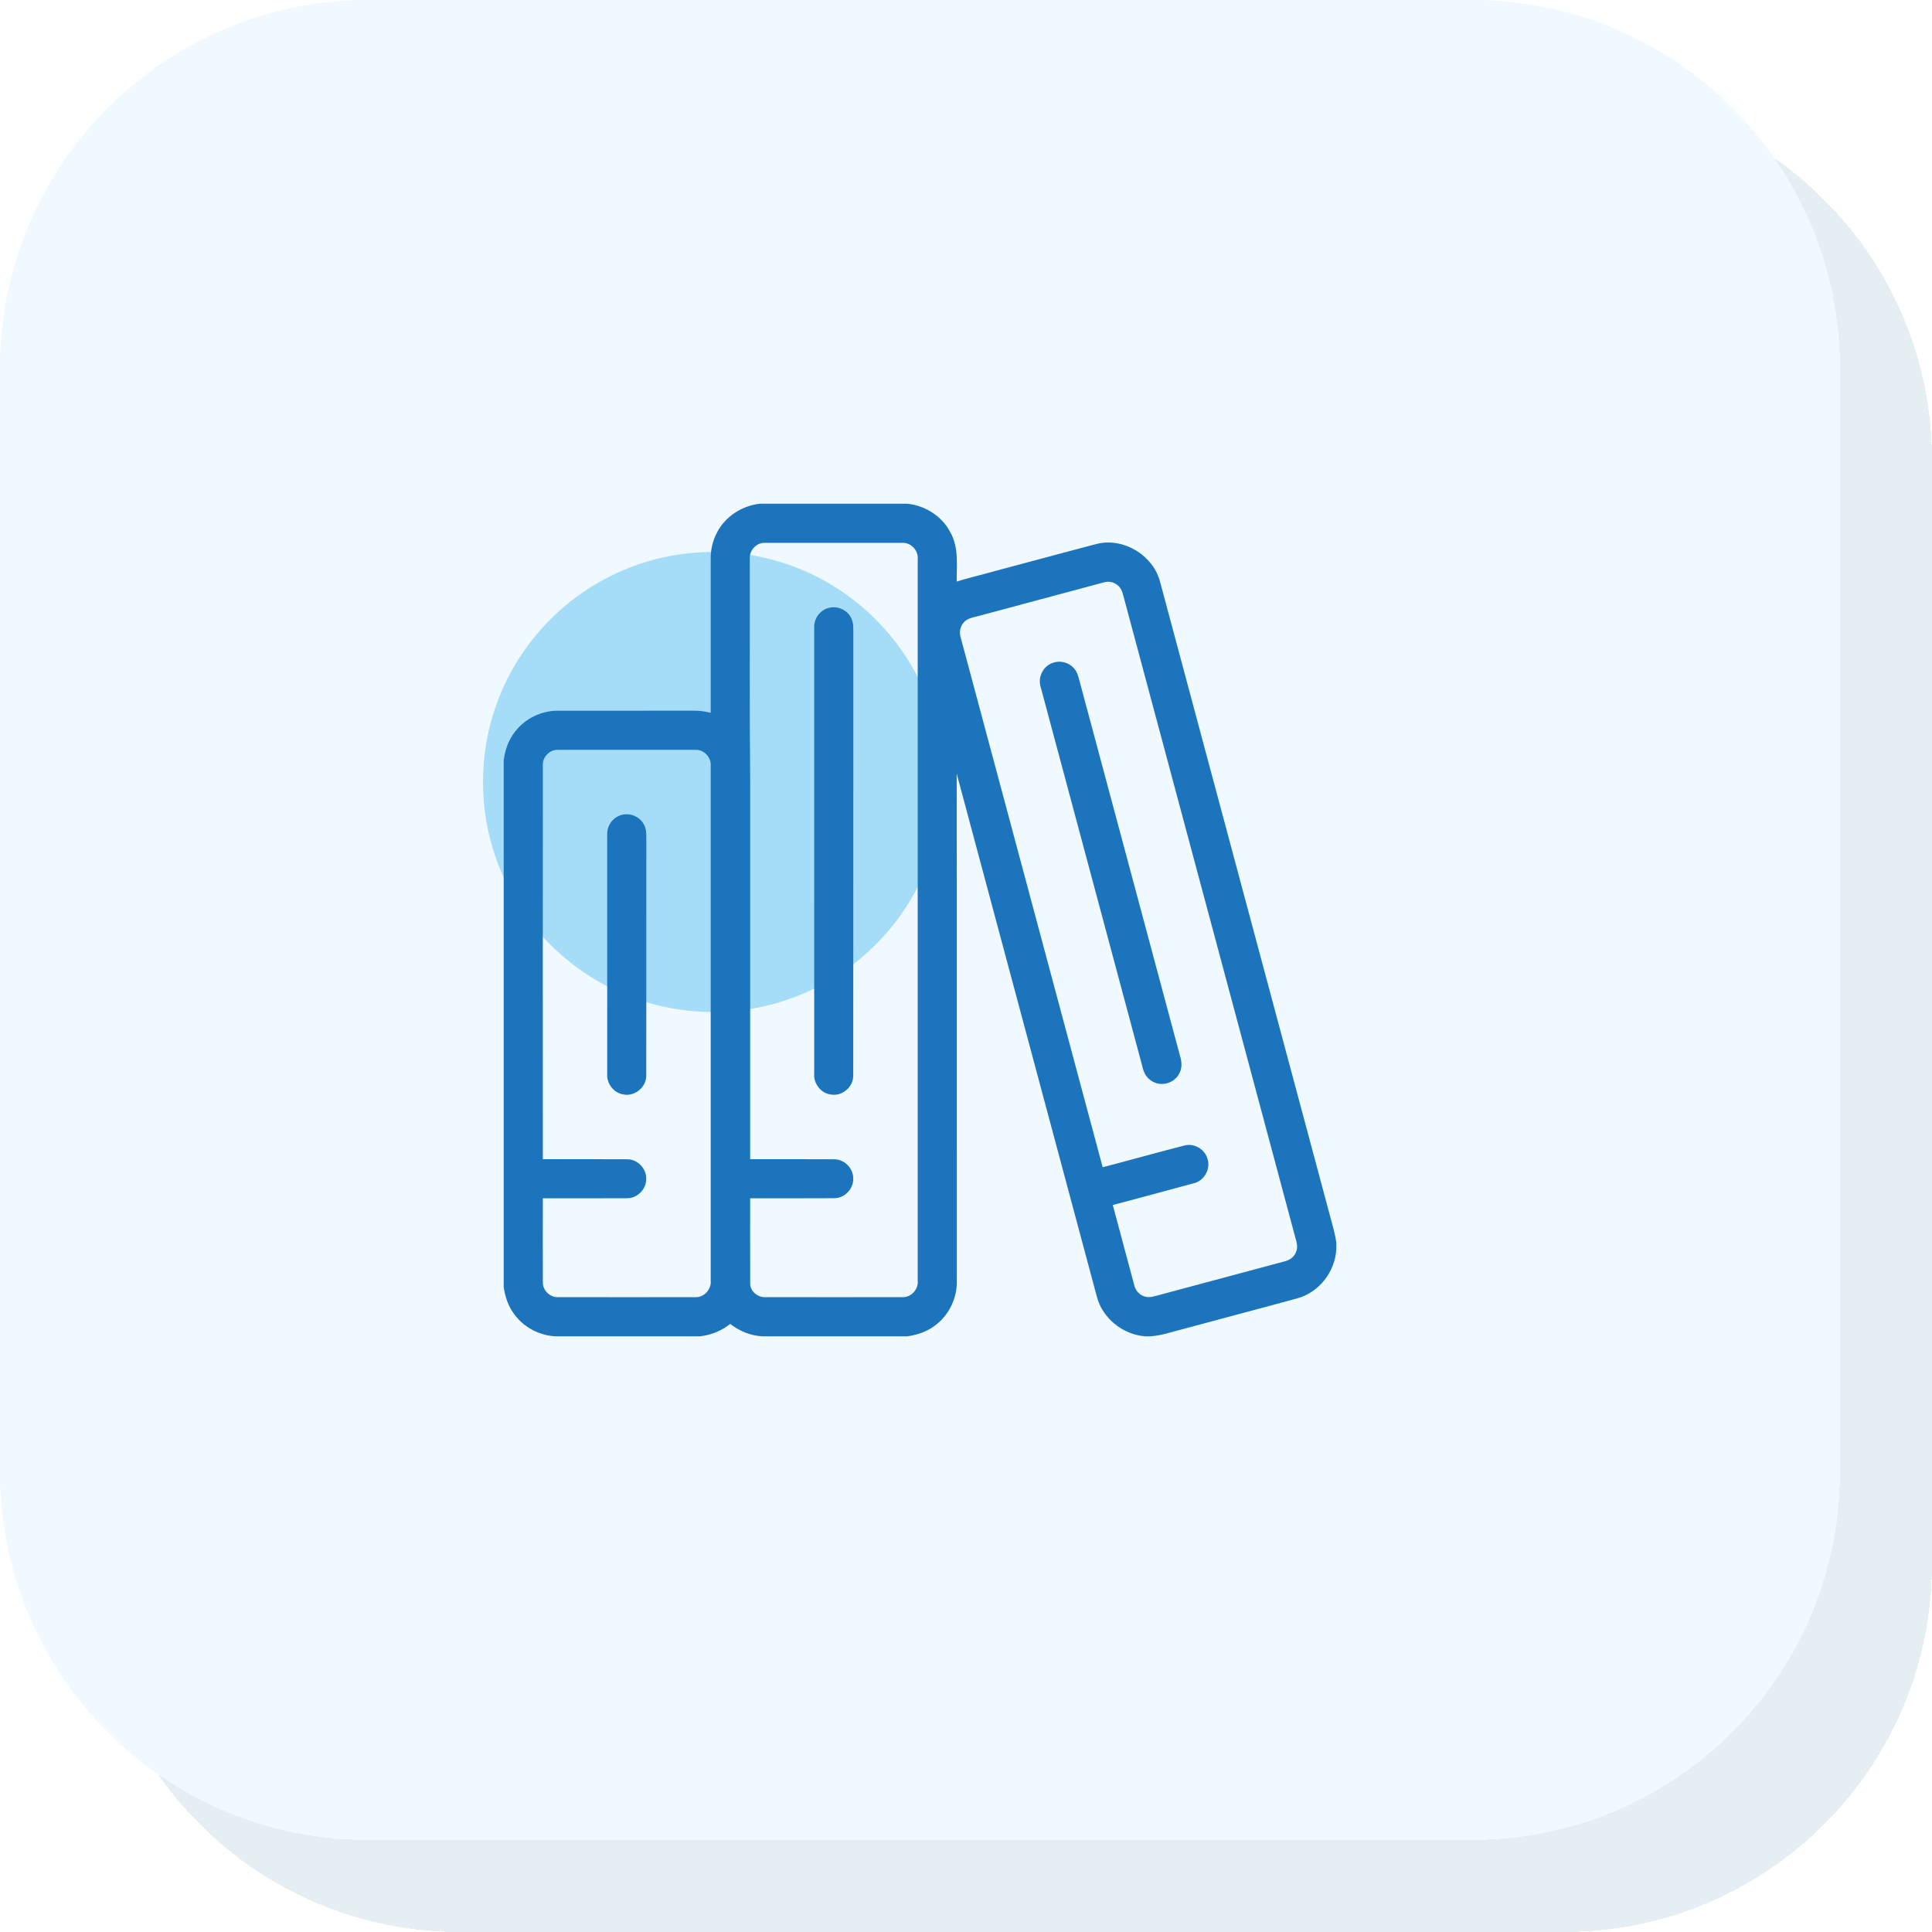
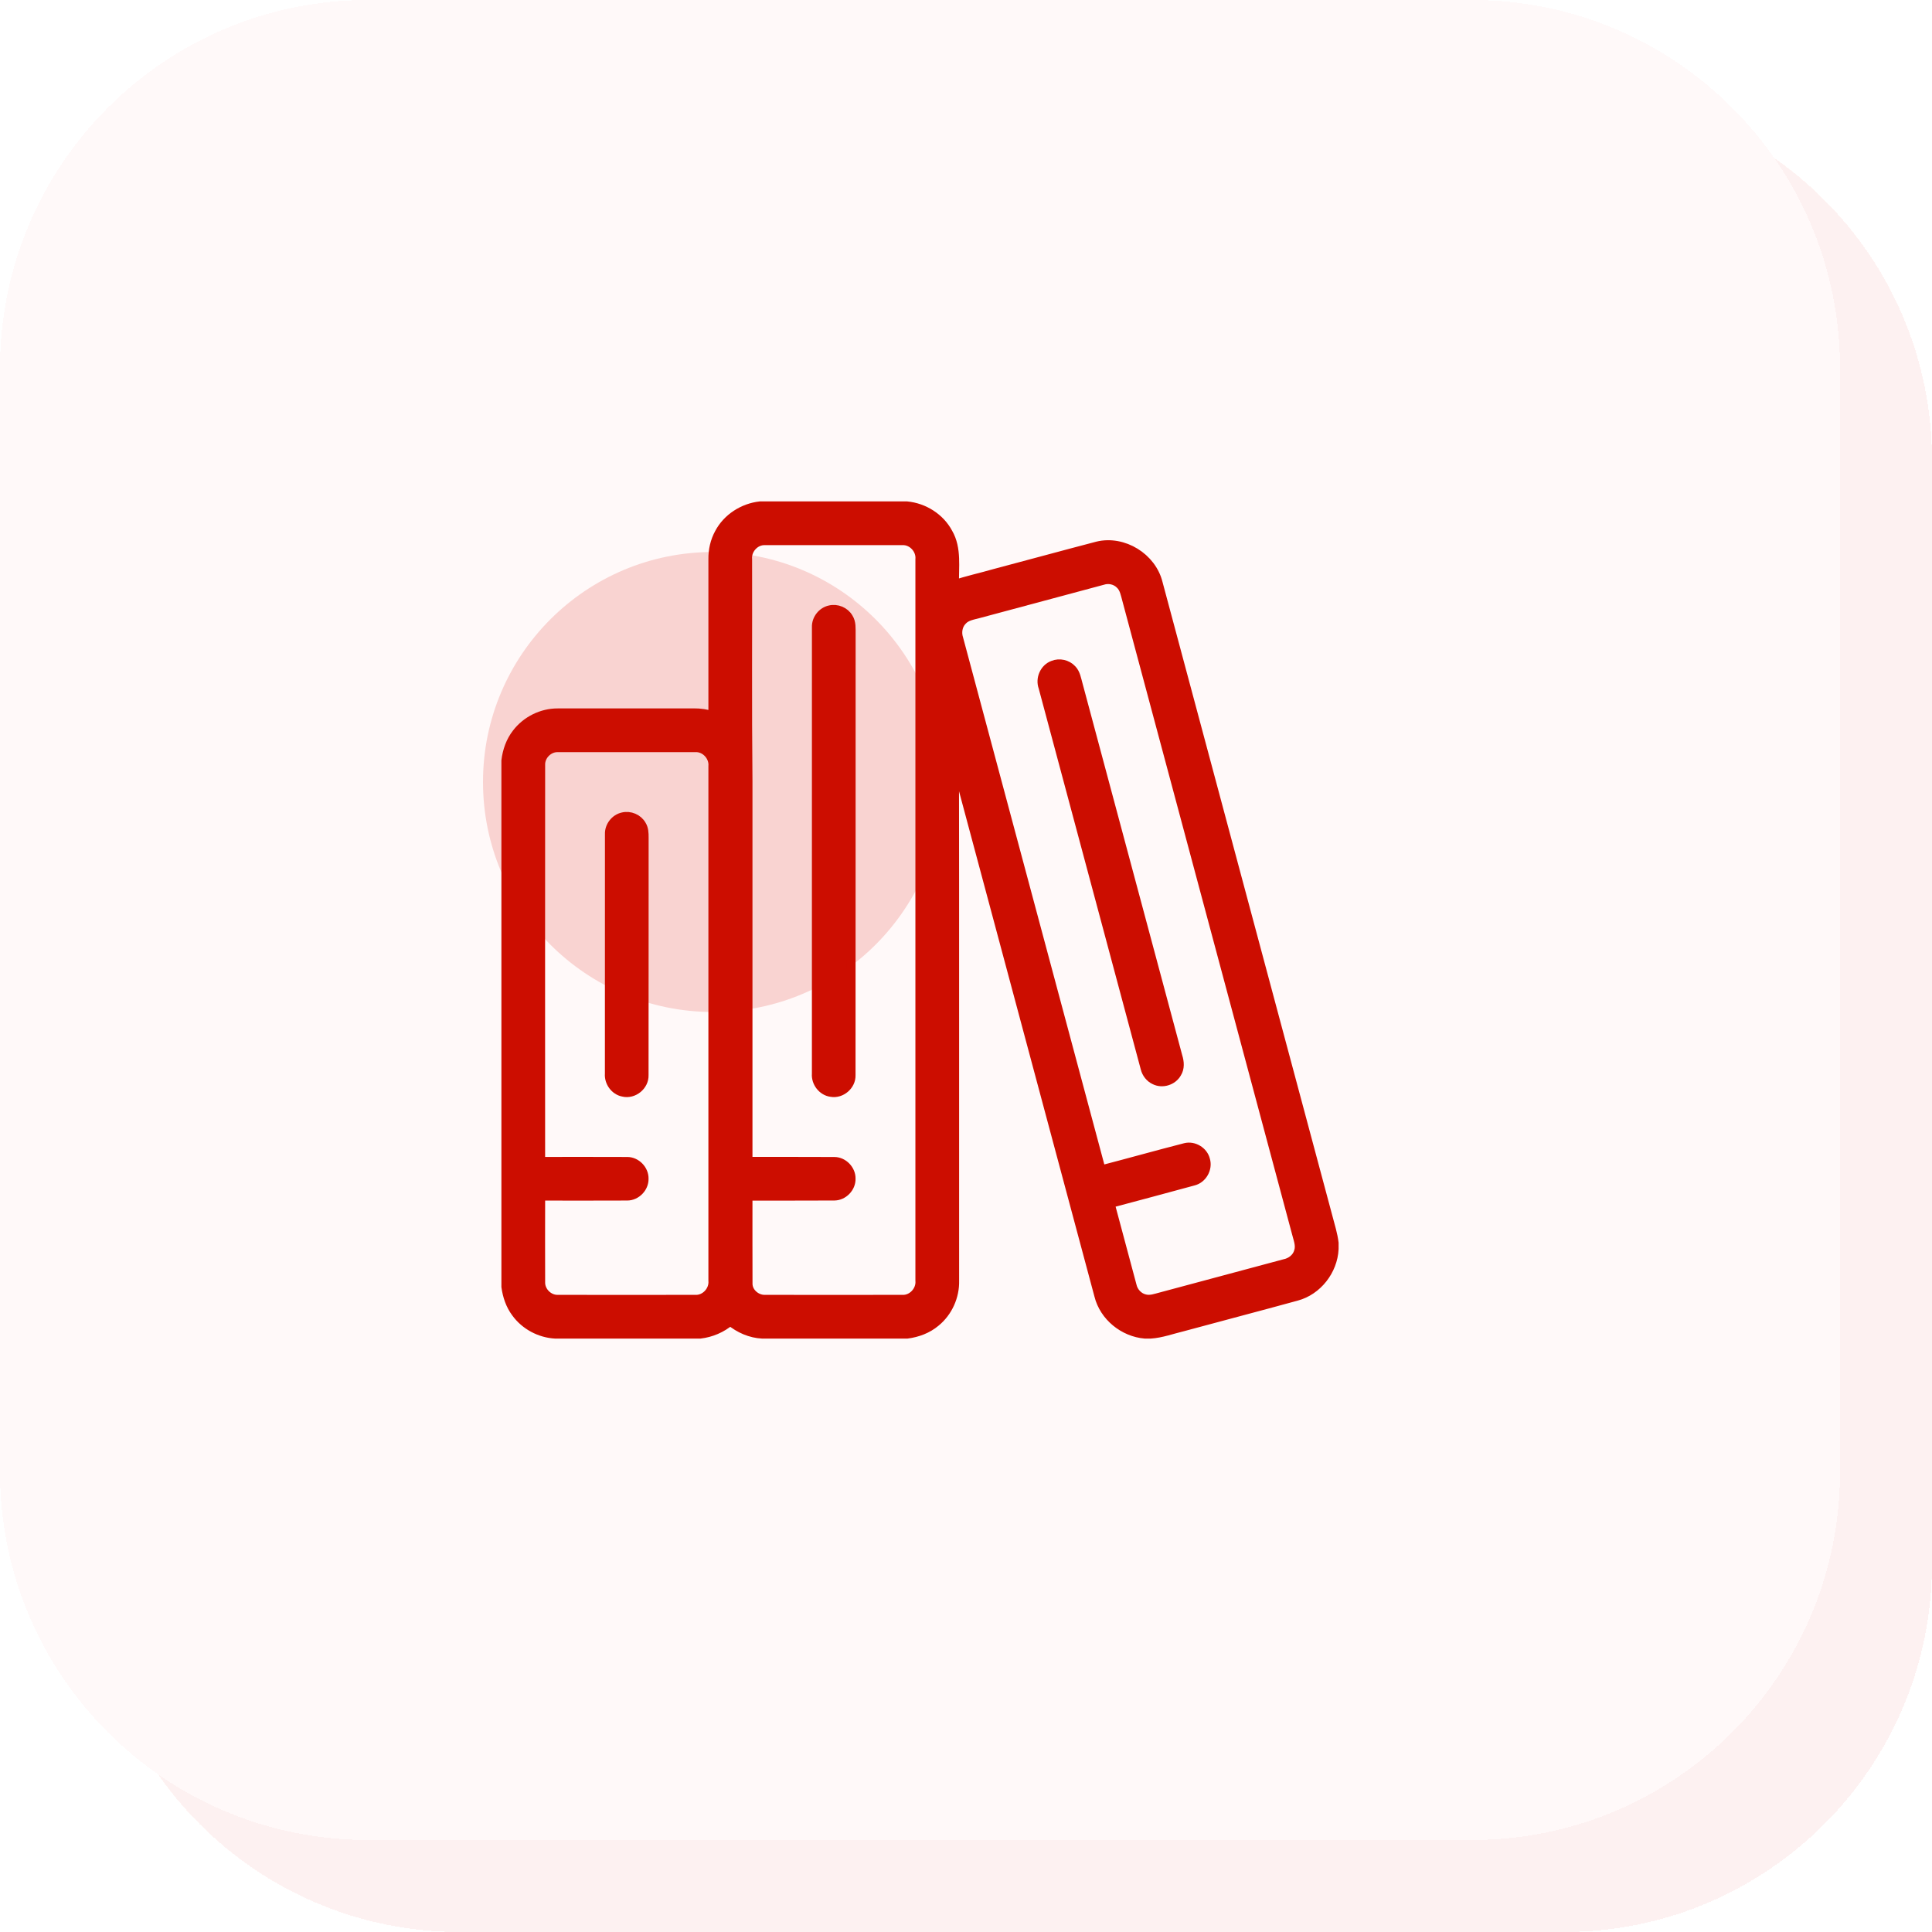
<svg xmlns="http://www.w3.org/2000/svg" width="84" height="84" viewBox="0 0 84 84" fill="none">
-   <g filter="url(#filter0_d_8852_4806)">
-     <rect width="80" height="80" rx="16" fill="#F0F9FF" shape-rendering="crispEdges" />
-     <circle cx="31" cy="34" r="10" fill="#A5DDF8" />
-     <path d="M33.05 22H39.426C40.169 22.07 40.869 22.509 41.221 23.171C41.619 23.855 41.475 24.671 41.498 25.423C42.068 25.23 42.658 25.106 43.236 24.938C44.731 24.543 46.221 24.134 47.718 23.743C48.843 23.472 50.077 24.235 50.351 25.356C52.866 34.732 55.375 44.11 57.89 53.486C57.937 53.669 57.977 53.854 58 54.042V54.306C57.954 55.242 57.281 56.111 56.372 56.355C54.723 56.808 53.068 57.239 51.417 57.687C50.954 57.798 50.501 57.968 50.022 58H49.784C48.854 57.923 48.005 57.237 47.779 56.325C45.716 48.637 43.66 40.949 41.598 33.261C41.559 33.114 41.527 32.965 41.495 32.816C41.506 40.437 41.497 48.058 41.501 55.678C41.52 56.365 41.212 57.051 40.678 57.485C40.329 57.779 39.888 57.942 39.44 58H33.146C32.63 57.975 32.143 57.76 31.749 57.433C31.38 57.747 30.921 57.943 30.44 58H24.147C23.476 57.965 22.828 57.62 22.434 57.074C22.188 56.747 22.056 56.349 22 55.947V33.069C22.052 32.642 22.198 32.222 22.465 31.882C22.882 31.335 23.559 30.997 24.249 31.001C26.217 30.998 28.187 31.001 30.155 30.999C30.442 30.994 30.726 31.042 31 31.122C30.999 28.853 31 26.585 31 24.316C30.994 23.924 31.082 23.528 31.271 23.183C31.619 22.522 32.312 22.081 33.05 22ZM32.5 24.313C32.508 27.525 32.484 30.738 32.516 33.95C32.516 39.466 32.515 44.983 32.516 50.5C33.77 50.503 35.025 50.495 36.279 50.504C36.667 50.507 37.006 50.86 36.998 51.248C37.008 51.639 36.667 51.993 36.277 51.996C35.023 52.005 33.77 51.997 32.516 52C32.517 53.272 32.512 54.544 32.518 55.815C32.517 56.197 32.884 56.506 33.254 56.498C35.245 56.502 37.237 56.501 39.229 56.498C39.665 56.521 40.041 56.111 40 55.679C40 45.226 40 34.773 40 24.32C40.041 23.891 39.669 23.482 39.235 23.502C37.242 23.499 35.248 23.499 33.255 23.502C32.826 23.487 32.463 23.89 32.5 24.313ZM42.571 26.672C42.314 26.745 42.015 26.776 41.83 26.993C41.636 27.199 41.593 27.508 41.68 27.77C43.745 35.471 45.805 43.172 47.872 50.872C49.093 50.555 50.309 50.212 51.531 49.899C51.905 49.804 52.319 50.055 52.41 50.43C52.524 50.811 52.276 51.249 51.891 51.346C50.682 51.678 49.47 51.998 48.26 52.322C48.576 53.511 48.896 54.697 49.214 55.885C49.273 56.167 49.493 56.412 49.778 56.476C50.017 56.538 50.255 56.443 50.485 56.385C52.274 55.905 54.062 55.427 55.851 54.946C56.13 54.89 56.386 54.694 56.464 54.413C56.556 54.135 56.426 53.855 56.363 53.587C53.906 44.416 51.448 35.245 48.991 26.074C48.925 25.84 48.885 25.575 48.697 25.404C48.504 25.21 48.203 25.146 47.945 25.23C46.154 25.709 44.363 26.193 42.571 26.672ZM23.502 33.252C23.498 39.002 23.5 44.751 23.501 50.501C24.761 50.503 26.019 50.495 27.278 50.503C27.669 50.507 28.009 50.863 27.998 51.253C28.005 51.643 27.664 51.995 27.273 51.997C26.016 52.005 24.759 51.998 23.502 51.999C23.499 53.249 23.498 54.498 23.502 55.748C23.491 56.151 23.851 56.509 24.254 56.498C26.245 56.502 28.237 56.501 30.229 56.498C30.665 56.521 31.04 56.112 31 55.68C31 48.226 31 40.771 31 33.316C31.039 32.887 30.667 32.481 30.233 32.502C28.24 32.499 26.247 32.499 24.253 32.502C23.851 32.49 23.491 32.849 23.502 33.252Z" fill="#1C75BC" stroke="#1C75BC" stroke-width="0.2" />
-     <path d="M36.077 26.522C36.386 26.445 36.735 26.589 36.892 26.867C37.022 27.071 36.998 27.322 37.001 27.552C36.997 33.952 37.004 40.352 36.997 46.752C37.01 47.192 36.576 47.566 36.143 47.49C35.758 47.444 35.468 47.066 35.5 46.683C35.501 40.211 35.498 33.739 35.501 27.268C35.488 26.924 35.741 26.595 36.077 26.522Z" fill="#1C75BC" stroke="#1C75BC" stroke-width="0.2" />
-     <path d="M45.785 28.922C46.062 28.808 46.399 28.884 46.602 29.103C46.773 29.277 46.806 29.53 46.872 29.755C48.317 35.148 49.761 40.542 51.209 45.935C51.284 46.17 51.306 46.443 51.167 46.66C50.983 46.988 50.536 47.127 50.2 46.955C49.996 46.861 49.849 46.668 49.794 46.452C48.312 40.929 46.833 35.404 45.353 29.88C45.216 29.51 45.41 29.058 45.785 28.922Z" fill="#1C75BC" stroke="#1C75BC" stroke-width="0.2" />
-     <path d="M27.081 35.521C27.391 35.446 27.739 35.592 27.895 35.871C27.996 36.032 28.002 36.229 28.001 36.414C27.997 39.858 28.004 43.302 27.998 46.746C28.015 47.207 27.541 47.592 27.093 47.481C26.729 47.411 26.47 47.047 26.5 46.681C26.501 43.211 26.498 39.74 26.501 36.271C26.487 35.925 26.742 35.593 27.081 35.521Z" fill="#1C75BC" stroke="#1C75BC" stroke-width="0.2" />
+   <g filter="url(#filter0_d_9001_2192)">
+     <rect width="80" height="80" rx="16" fill="#FFF9F9" shape-rendering="crispEdges" />
+     <circle cx="31" cy="34" r="10" fill="#F9D3D1" />
+     <path d="M33.05 22H39.426C40.169 22.07 40.869 22.509 41.221 23.171C41.619 23.855 41.475 24.671 41.498 25.423C42.068 25.23 42.658 25.106 43.236 24.938C44.731 24.543 46.221 24.134 47.718 23.743C48.843 23.472 50.077 24.235 50.351 25.356C52.866 34.732 55.375 44.11 57.89 53.486C57.937 53.669 57.977 53.854 58 54.042V54.306C57.954 55.242 57.281 56.111 56.372 56.355C54.723 56.808 53.068 57.239 51.417 57.687C50.954 57.798 50.501 57.968 50.022 58H49.784C48.854 57.923 48.005 57.237 47.779 56.325C45.716 48.637 43.66 40.949 41.598 33.261C41.559 33.114 41.527 32.965 41.495 32.816C41.506 40.437 41.497 48.058 41.501 55.678C41.52 56.365 41.212 57.051 40.678 57.485C40.329 57.779 39.888 57.942 39.44 58H33.146C32.63 57.975 32.143 57.76 31.749 57.433C31.38 57.747 30.921 57.943 30.44 58H24.147C23.476 57.965 22.828 57.62 22.434 57.074C22.188 56.747 22.056 56.349 22 55.947V33.069C22.052 32.642 22.198 32.222 22.465 31.882C22.882 31.335 23.559 30.997 24.249 31.001C26.217 30.998 28.187 31.001 30.155 30.999C30.442 30.994 30.726 31.042 31 31.122C30.999 28.853 31 26.585 31 24.316C30.994 23.924 31.082 23.528 31.271 23.183C31.619 22.522 32.312 22.081 33.05 22ZM32.5 24.313C32.508 27.525 32.484 30.738 32.516 33.95C32.516 39.466 32.515 44.983 32.516 50.5C33.77 50.503 35.025 50.495 36.279 50.504C36.667 50.507 37.006 50.86 36.998 51.248C37.008 51.639 36.667 51.993 36.277 51.996C35.023 52.005 33.77 51.997 32.516 52C32.517 53.272 32.512 54.544 32.518 55.815C32.517 56.197 32.884 56.506 33.254 56.498C35.245 56.502 37.237 56.501 39.229 56.498C39.665 56.521 40.041 56.111 40 55.679C40 45.226 40 34.773 40 24.32C40.041 23.891 39.669 23.482 39.235 23.502C37.242 23.499 35.248 23.499 33.255 23.502C32.826 23.487 32.463 23.89 32.5 24.313ZM42.571 26.672C42.314 26.745 42.015 26.776 41.83 26.993C41.636 27.199 41.593 27.508 41.68 27.77C43.745 35.471 45.805 43.172 47.872 50.872C49.093 50.555 50.309 50.212 51.531 49.899C51.905 49.804 52.319 50.055 52.41 50.43C52.524 50.811 52.276 51.249 51.891 51.346C50.682 51.678 49.47 51.998 48.26 52.322C48.576 53.511 48.896 54.697 49.214 55.885C49.273 56.167 49.493 56.412 49.778 56.476C50.017 56.538 50.255 56.443 50.485 56.385C52.274 55.905 54.062 55.427 55.851 54.946C56.13 54.89 56.386 54.694 56.464 54.413C56.556 54.135 56.426 53.855 56.363 53.587C53.906 44.416 51.448 35.245 48.991 26.074C48.925 25.84 48.885 25.575 48.697 25.404C48.504 25.21 48.203 25.146 47.945 25.23C46.154 25.709 44.363 26.193 42.571 26.672ZM23.502 33.252C23.498 39.002 23.5 44.751 23.501 50.501C24.761 50.503 26.019 50.495 27.278 50.503C27.669 50.507 28.009 50.863 27.998 51.253C28.005 51.643 27.664 51.995 27.273 51.997C26.016 52.005 24.759 51.998 23.502 51.999C23.499 53.249 23.498 54.498 23.502 55.748C23.491 56.151 23.851 56.509 24.254 56.498C26.245 56.502 28.237 56.501 30.229 56.498C30.665 56.521 31.04 56.112 31 55.68C31 48.226 31 40.771 31 33.316C31.039 32.887 30.667 32.481 30.233 32.502C28.24 32.499 26.247 32.499 24.253 32.502C23.851 32.49 23.491 32.849 23.502 33.252Z" fill="#CC0D00" stroke="#CC0D00" stroke-width="0.4" />
+     <path d="M36.077 26.522C36.386 26.445 36.735 26.589 36.892 26.867C37.022 27.071 36.998 27.322 37.001 27.552C36.997 33.952 37.004 40.352 36.997 46.752C37.01 47.191 36.576 47.566 36.143 47.49C35.758 47.444 35.468 47.066 35.5 46.683C35.501 40.211 35.498 33.739 35.501 27.268C35.488 26.924 35.741 26.595 36.077 26.522Z" fill="#CC0D00" stroke="#CC0D00" stroke-width="0.4" />
+     <path d="M45.785 28.922C46.062 28.808 46.399 28.884 46.602 29.103C46.773 29.277 46.806 29.53 46.871 29.755C48.317 35.148 49.761 40.542 51.209 45.935C51.284 46.17 51.306 46.443 51.167 46.66C50.983 46.988 50.535 47.127 50.2 46.955C49.996 46.861 49.849 46.668 49.794 46.452C48.312 40.929 46.833 35.404 45.353 29.88C45.216 29.51 45.41 29.058 45.785 28.922Z" fill="#CC0D00" stroke="#CC0D00" stroke-width="0.4" />
+     <path d="M27.082 35.521C27.391 35.446 27.739 35.592 27.895 35.871C27.996 36.032 28.002 36.229 28.001 36.414C27.997 39.858 28.004 43.302 27.998 46.746C28.015 47.207 27.541 47.592 27.093 47.481C26.729 47.411 26.471 47.047 26.5 46.681C26.502 43.211 26.498 39.74 26.502 36.271C26.487 35.925 26.742 35.593 27.082 35.521Z" fill="#CC0D00" stroke="#CC0D00" stroke-width="0.4" />
  </g>
  <defs>
-     <filter id="filter0_d_8852_4806" x="0" y="0" width="84" height="84" filterUnits="userSpaceOnUse" color-interpolation-filters="sRGB">
+     <filter id="filter0_d_9001_2192" x="0" y="0" width="84" height="84" filterUnits="userSpaceOnUse" color-interpolation-filters="sRGB">
      <feFlood flood-opacity="0" result="BackgroundImageFix" />
      <feColorMatrix in="SourceAlpha" type="matrix" values="0 0 0 0 0 0 0 0 0 0 0 0 0 0 0 0 0 0 127 0" result="hardAlpha" />
      <feOffset dx="4" dy="4" />
      <feComposite in2="hardAlpha" operator="out" />
-       <feColorMatrix type="matrix" values="0 0 0 0 0 0 0 0 0 0.346 0 0 0 0 0.508 0 0 0 0.1 0" />
-       <feBlend mode="normal" in2="BackgroundImageFix" result="effect1_dropShadow_8852_4806" />
-       <feBlend mode="normal" in="SourceGraphic" in2="effect1_dropShadow_8852_4806" result="shape" />
+       <feColorMatrix type="matrix" values="0 0 0 0 0.976 0 0 0 0 0.827 0 0 0 0 0.82 0 0 0 0.3 0" />
+       <feBlend mode="normal" in2="BackgroundImageFix" result="effect1_dropShadow_9001_2192" />
+       <feBlend mode="normal" in="SourceGraphic" in2="effect1_dropShadow_9001_2192" result="shape" />
    </filter>
  </defs>
</svg>
